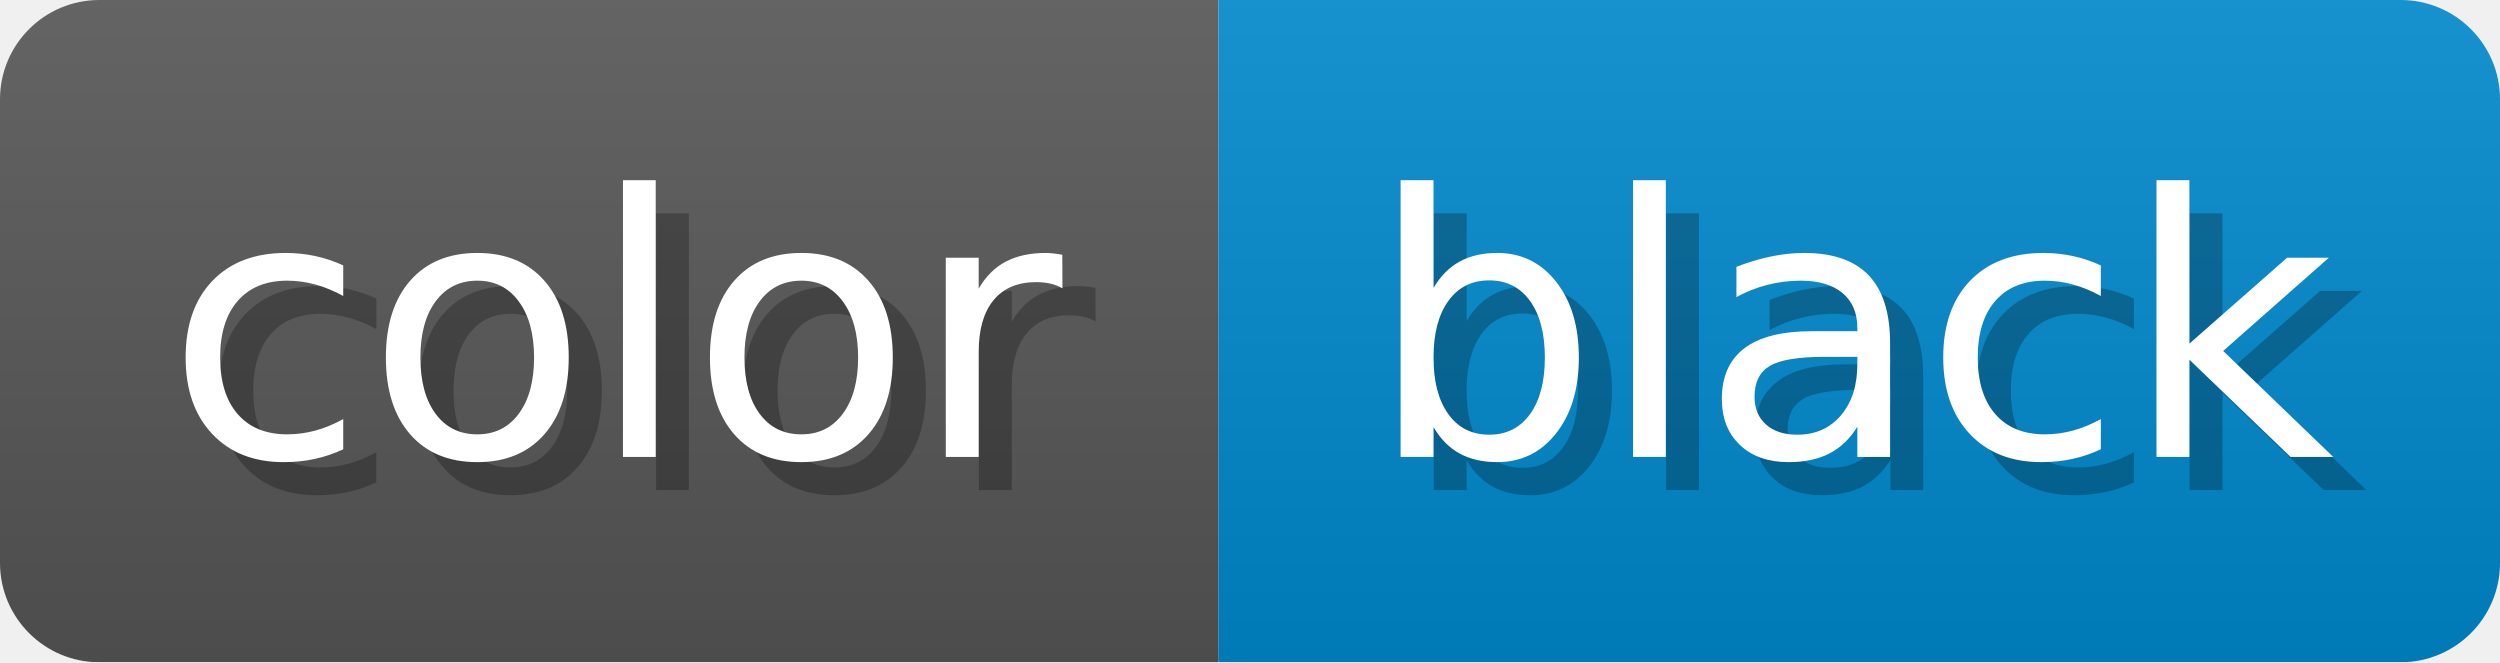
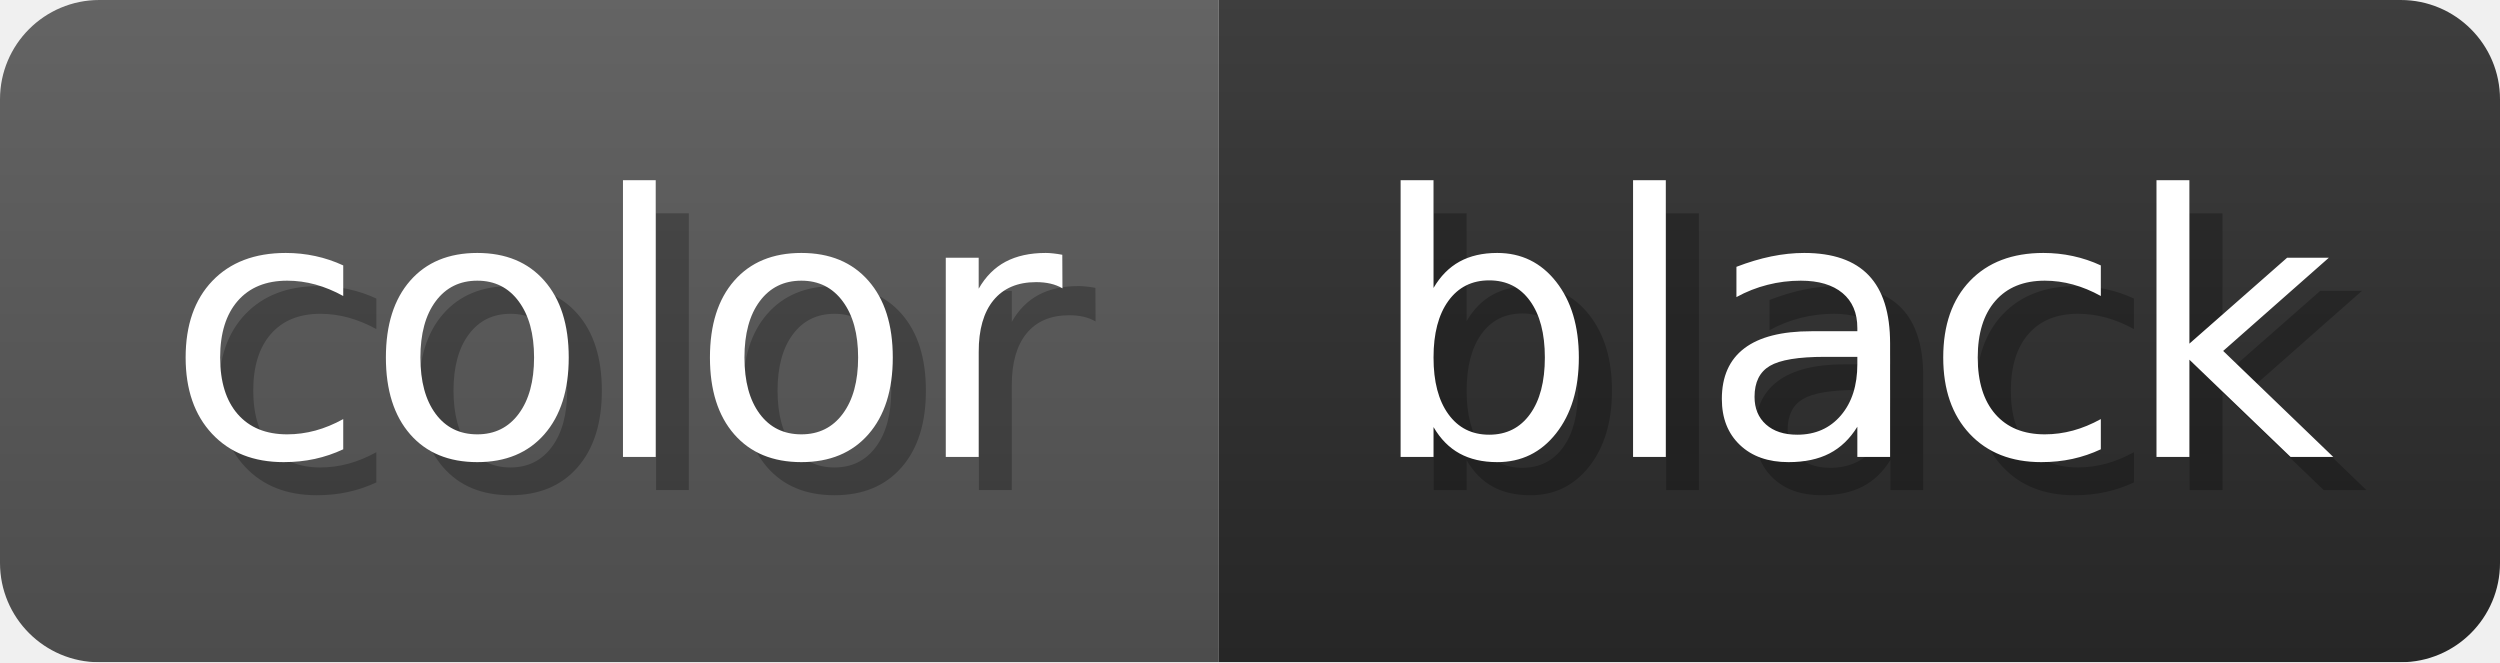
<svg xmlns="http://www.w3.org/2000/svg" width="75.5" height="20" viewBox="0 0 755 200" role="img" aria-label="color: black">
  <linearGradient id="a" x2="0" y2="100%">
    <stop offset="0" stop-opacity=".1" stop-color="#EEE" />
    <stop offset="1" stop-opacity=".1" />
  </linearGradient>
  <mask id="m">
    <rect width="755" height="200" rx="30" fill="#FFF" />
  </mask>
  <g mask="url(#m)">
    <rect width="368" height="200" fill="#555" />
-     <rect width="387" height="200" fill="#08C" x="368" />
+     <rect width="387" height="200" fill="#2A2A2A" x="368" />
    <rect width="755" height="200" fill="url(#a)" />
  </g>
  <g aria-hidden="true" fill="#fff" text-anchor="start" font-family="Verdana,DejaVu Sans,sans-serif" font-size="110">
    <text x="60" y="148" textLength="268" fill="#000" opacity="0.25">color</text>
    <text x="50" y="138" textLength="268">color</text>
    <text x="423" y="148" textLength="287" fill="#000" opacity="0.25">black</text>
    <text x="413" y="138" textLength="287">black</text>
  </g>
</svg>
